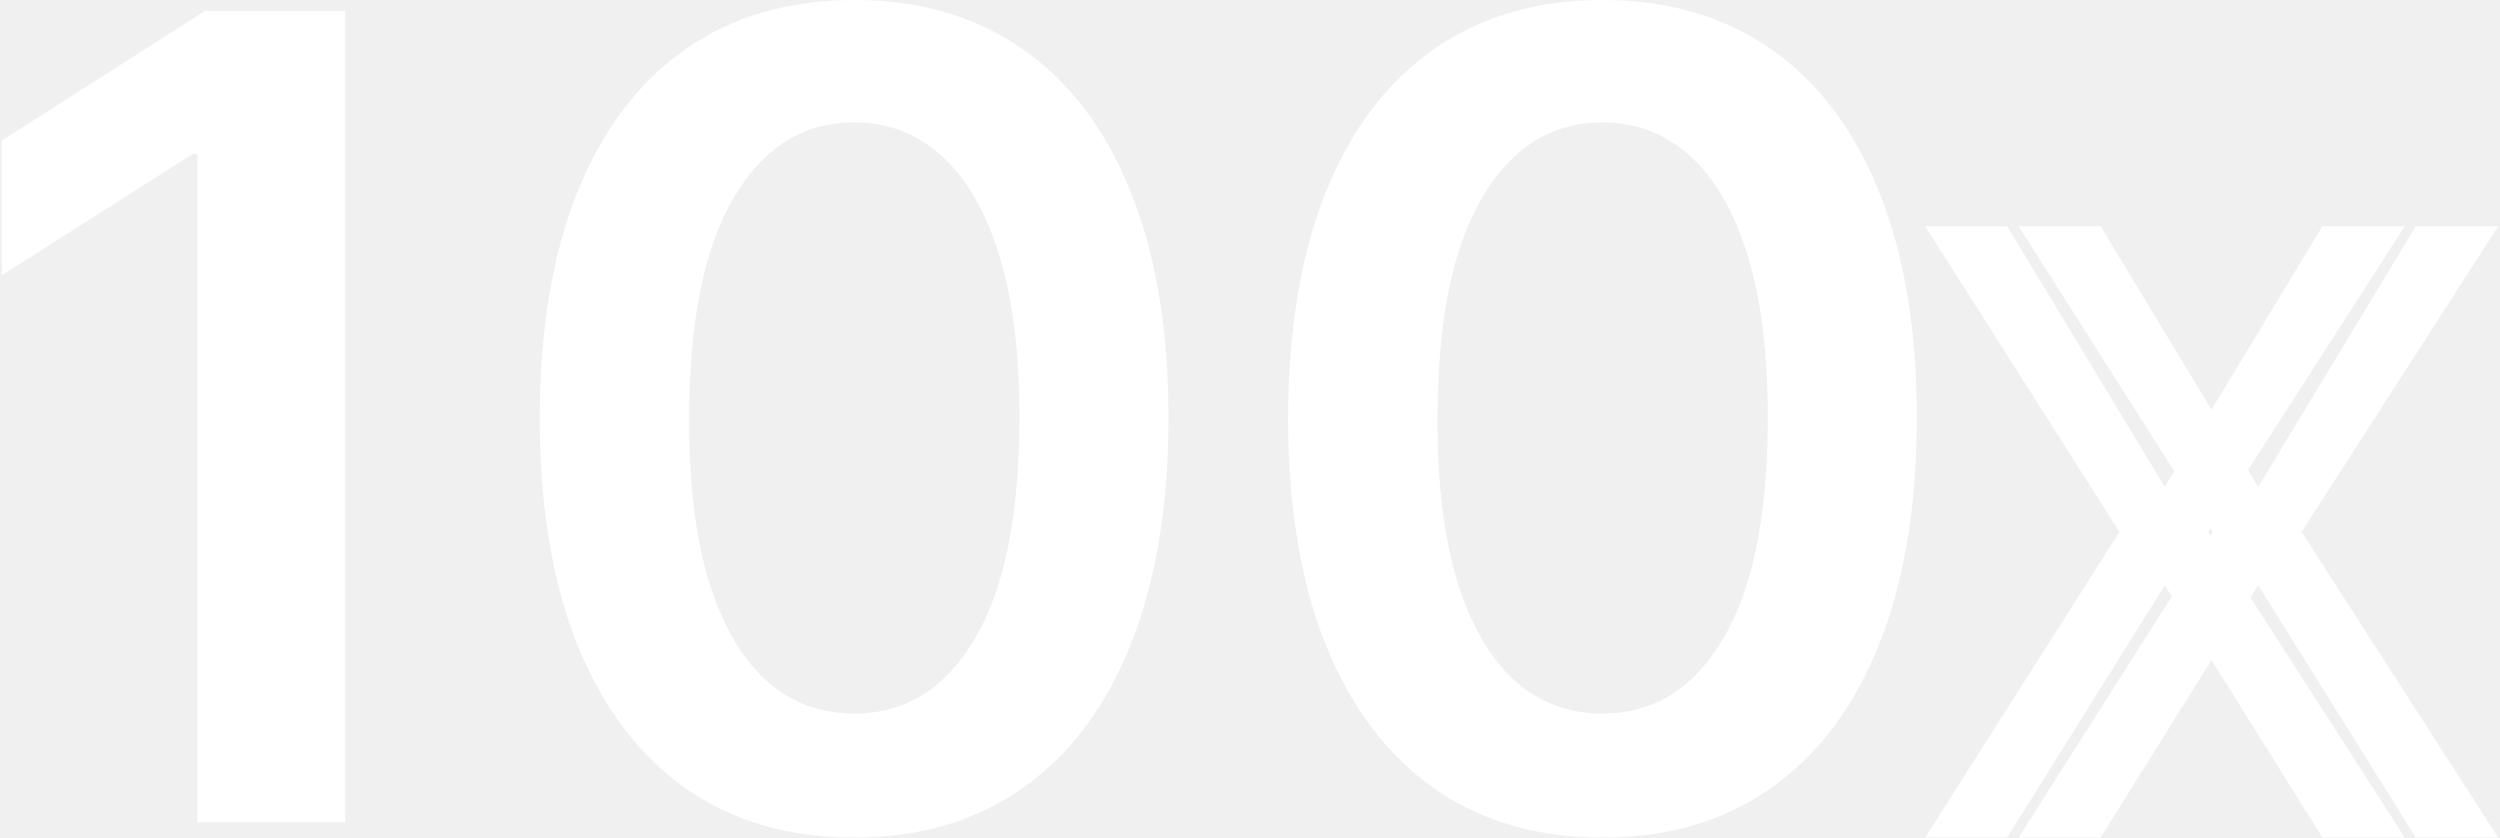
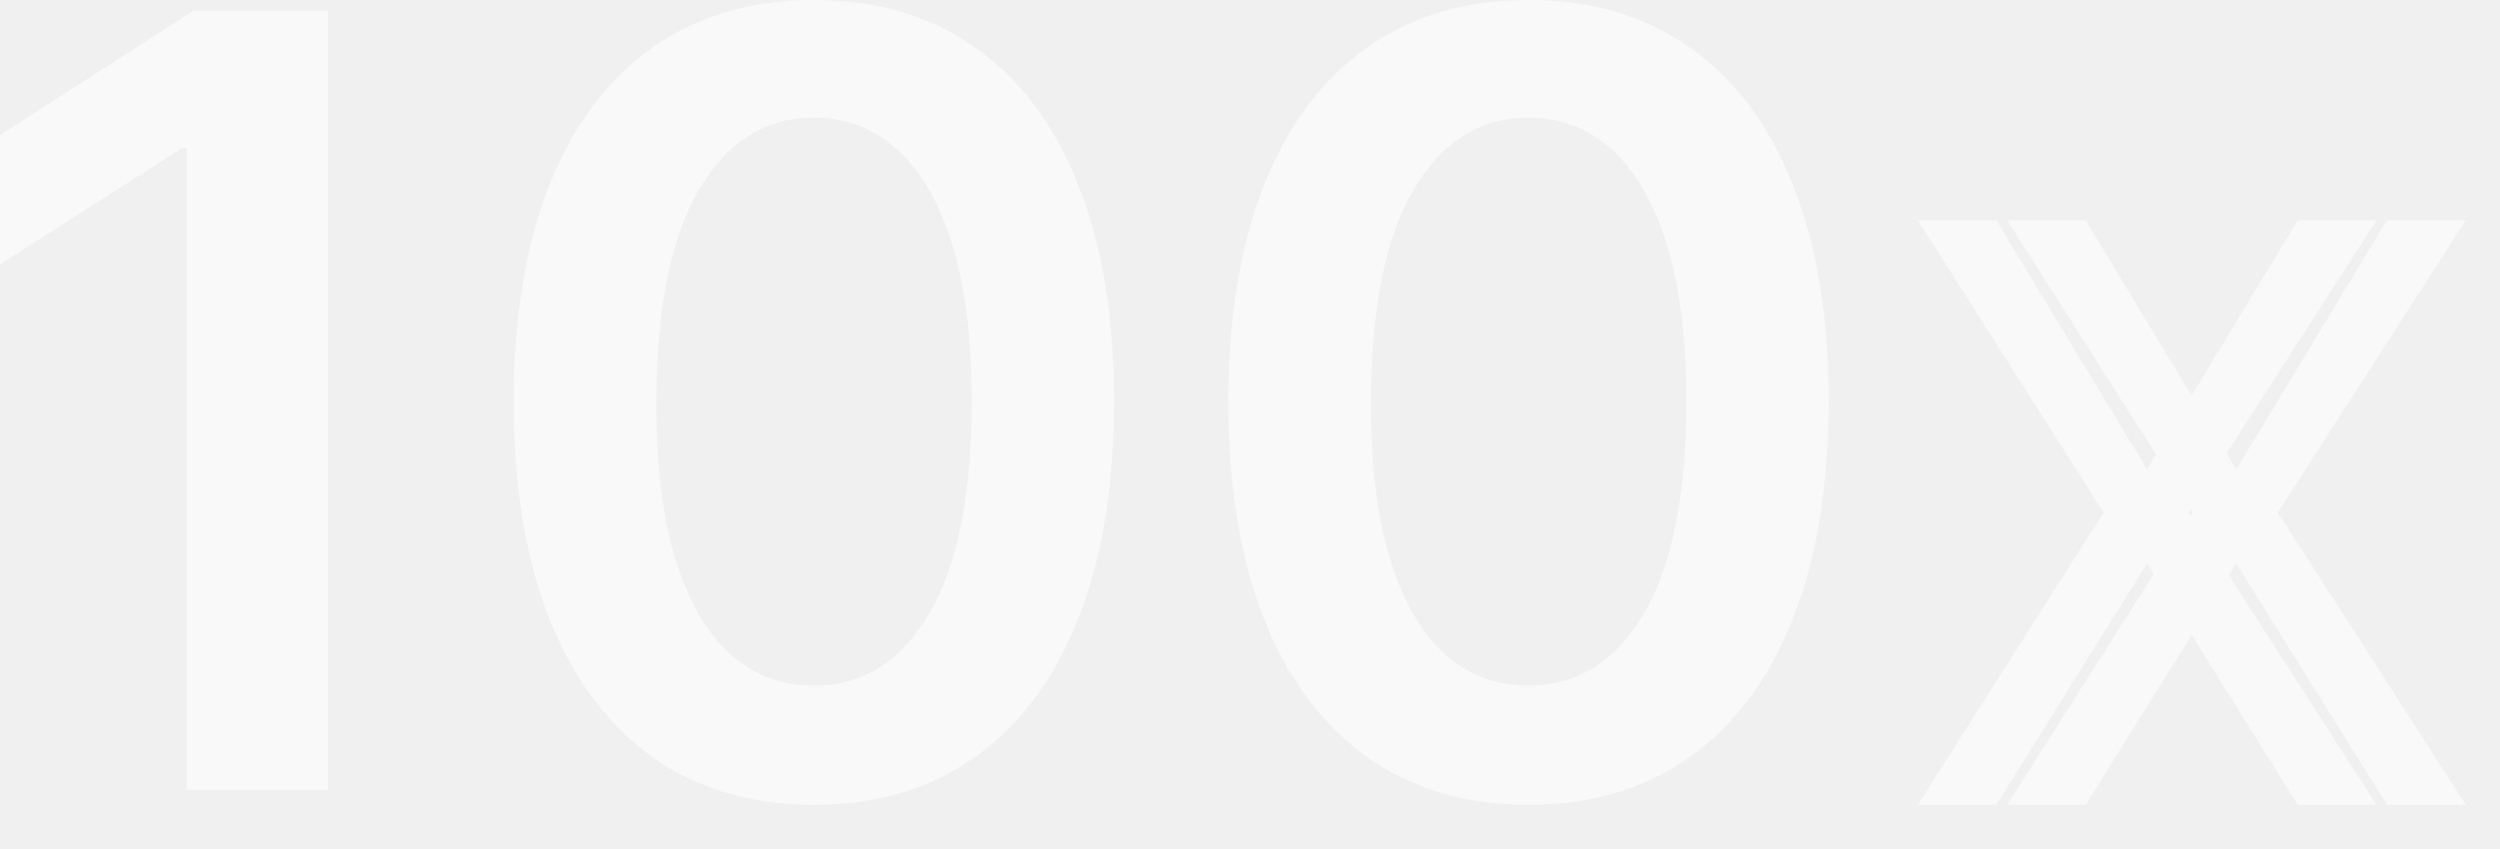
- <svg xmlns="http://www.w3.org/2000/svg" width="594" height="199" viewBox="0 0 594 199" fill="none">
-   <path d="M82.04 2.635V195.331H46.918V36.601H45.782L0.436 65.392V33.402L48.622 2.635H82.04Z" fill="white" />
-   <path d="M202.931 199C187.343 199 173.963 195.08 162.792 187.239C151.684 179.335 143.132 167.95 137.137 153.084C131.204 138.155 128.238 120.184 128.238 99.171C128.301 78.157 131.299 60.28 137.231 45.539C143.227 30.736 151.779 19.445 162.887 11.667C174.057 3.889 187.406 0 202.931 0C218.457 0 231.805 3.889 242.976 11.667C254.147 19.445 262.699 30.736 268.631 45.539C274.627 60.343 277.625 78.22 277.625 99.171C277.625 120.247 274.627 138.249 268.631 153.178C262.699 168.044 254.147 179.398 242.976 187.239C231.868 195.08 218.52 199 202.931 199ZM202.931 169.55C215.049 169.55 224.61 163.622 231.616 151.767C238.684 139.849 242.219 122.317 242.219 99.171C242.219 83.865 240.609 71.007 237.391 60.594C234.172 50.181 229.628 42.34 223.758 37.071C217.889 31.74 210.947 29.074 202.931 29.074C190.877 29.074 181.347 35.033 174.341 46.951C167.336 58.806 163.802 76.213 163.739 99.171C163.675 114.539 165.222 127.46 168.377 137.936C171.596 148.411 176.14 156.315 182.01 161.646C187.879 166.915 194.853 169.55 202.931 169.55Z" fill="white" />
-   <path d="M380.742 199C365.153 199 351.774 195.08 340.603 187.239C329.495 179.335 320.943 167.95 314.948 153.084C309.015 138.155 306.049 120.184 306.049 99.171C306.112 78.157 309.11 60.28 315.042 45.539C321.038 30.736 329.59 19.445 340.697 11.667C351.868 3.889 365.217 0 380.742 0C396.268 0 409.616 3.889 420.787 11.667C431.958 19.445 440.51 30.736 446.442 45.539C452.438 60.343 455.436 78.22 455.436 99.171C455.436 120.247 452.438 138.249 446.442 153.178C440.51 168.044 431.958 179.398 420.787 187.239C409.679 195.08 396.331 199 380.742 199ZM380.742 169.55C392.86 169.55 402.421 163.622 409.427 151.767C416.495 139.849 420.03 122.317 420.03 99.171C420.03 83.865 418.42 71.007 415.201 60.594C411.983 50.181 407.439 42.34 401.569 37.071C395.7 31.74 388.757 29.074 380.742 29.074C368.688 29.074 359.158 35.033 352.152 46.951C345.147 58.806 341.613 76.213 341.549 99.171C341.486 114.539 343.033 127.46 346.188 137.936C349.407 148.411 353.951 156.315 359.82 161.646C365.69 166.915 372.664 169.55 380.742 169.55Z" fill="white" />
-   <path d="M476.914 53.762L514.358 115.696L551.803 53.762H571.376L524.665 126.381L571.376 199H551.803L514.358 139.051L476.914 199H457.436L503.579 126.381L457.436 53.762H476.914Z" fill="white" />
-   <path d="M499.103 53.762L536.547 115.696L573.991 53.762H593.564L546.853 126.381L593.564 199H573.991L536.547 139.051L499.103 199H479.624L525.767 126.381L479.624 53.762H499.103Z" fill="white" />
+ <svg xmlns="http://www.w3.org/2000/svg" width="56" height="19" viewBox="0 0 56 19" fill="none">
+   <path d="M7.347 0.239V17.693H4.185V3.315H4.082L0 5.923V3.026L4.338 0.239H7.347Z" fill="#F9F9F9" />
+   <path d="M18.23 18.026C16.827 18.026 15.622 17.671 14.617 16.96C13.617 16.244 12.847 15.213 12.307 13.867C11.773 12.514 11.506 10.886 11.506 8.983C11.511 7.08 11.781 5.46 12.315 4.125C12.855 2.784 13.625 1.761 14.625 1.057C15.631 0.352 16.832 0 18.23 0C19.628 0 20.829 0.352 21.835 1.057C22.841 1.761 23.611 2.784 24.145 4.125C24.685 5.466 24.954 7.085 24.954 8.983C24.954 10.892 24.685 12.523 24.145 13.875C23.611 15.222 22.841 16.25 21.835 16.96C20.835 17.671 19.634 18.026 18.23 18.026ZM18.23 15.358C19.321 15.358 20.182 14.821 20.812 13.747C21.449 12.668 21.767 11.079 21.767 8.983C21.767 7.597 21.622 6.432 21.332 5.489C21.043 4.545 20.634 3.835 20.105 3.358C19.577 2.875 18.952 2.634 18.23 2.634C17.145 2.634 16.287 3.173 15.656 4.253C15.026 5.327 14.707 6.903 14.702 8.983C14.696 10.375 14.835 11.546 15.119 12.494C15.409 13.443 15.818 14.159 16.347 14.642C16.875 15.119 17.503 15.358 18.23 15.358Z" fill="#F9F9F9" />
+   <path d="M34.238 18.026C32.834 18.026 31.63 17.671 30.624 16.96C29.624 16.244 28.854 15.213 28.315 13.867C27.78 12.514 27.514 10.886 27.514 8.983C27.519 7.08 27.789 5.46 28.323 4.125C28.863 2.784 29.633 1.761 30.633 1.057C31.639 0.352 32.84 0 34.238 0C35.636 0 36.837 0.352 37.843 1.057C38.849 1.761 39.619 2.784 40.153 4.125C40.693 5.466 40.962 7.085 40.962 8.983C40.962 10.892 40.693 12.523 40.153 13.875C39.619 15.222 38.849 16.25 37.843 16.96C36.843 17.671 35.641 18.026 34.238 18.026ZM34.238 15.358C35.329 15.358 36.19 14.821 36.82 13.747C37.457 12.668 37.775 11.079 37.775 8.983C37.775 7.597 37.63 6.432 37.34 5.489C37.05 4.545 36.641 3.835 36.113 3.358C35.584 2.875 34.959 2.634 34.238 2.634C33.153 2.634 32.295 3.173 31.664 4.253C31.033 5.327 30.715 6.903 30.709 8.983C30.704 10.375 30.843 11.546 31.127 12.494C31.417 13.443 31.826 14.159 32.354 14.642C32.883 15.119 33.511 15.358 34.238 15.358Z" fill="#F9F9F9" />
+   <path d="M44.718 4.935L48.093 10.517L51.468 4.935H53.232L49.022 11.48L53.232 18.026H51.468L48.093 12.622L44.718 18.026H42.962L47.121 11.48L42.962 4.935H44.718Z" fill="#F9F9F9" />
+   <path d="M46.718 4.935L50.093 10.517L53.468 4.935H55.232L51.022 11.48L55.232 18.026H53.468L50.093 12.622L46.718 18.026H44.962L49.121 11.48L44.962 4.935H46.718Z" fill="#F9F9F9" />
</svg>
